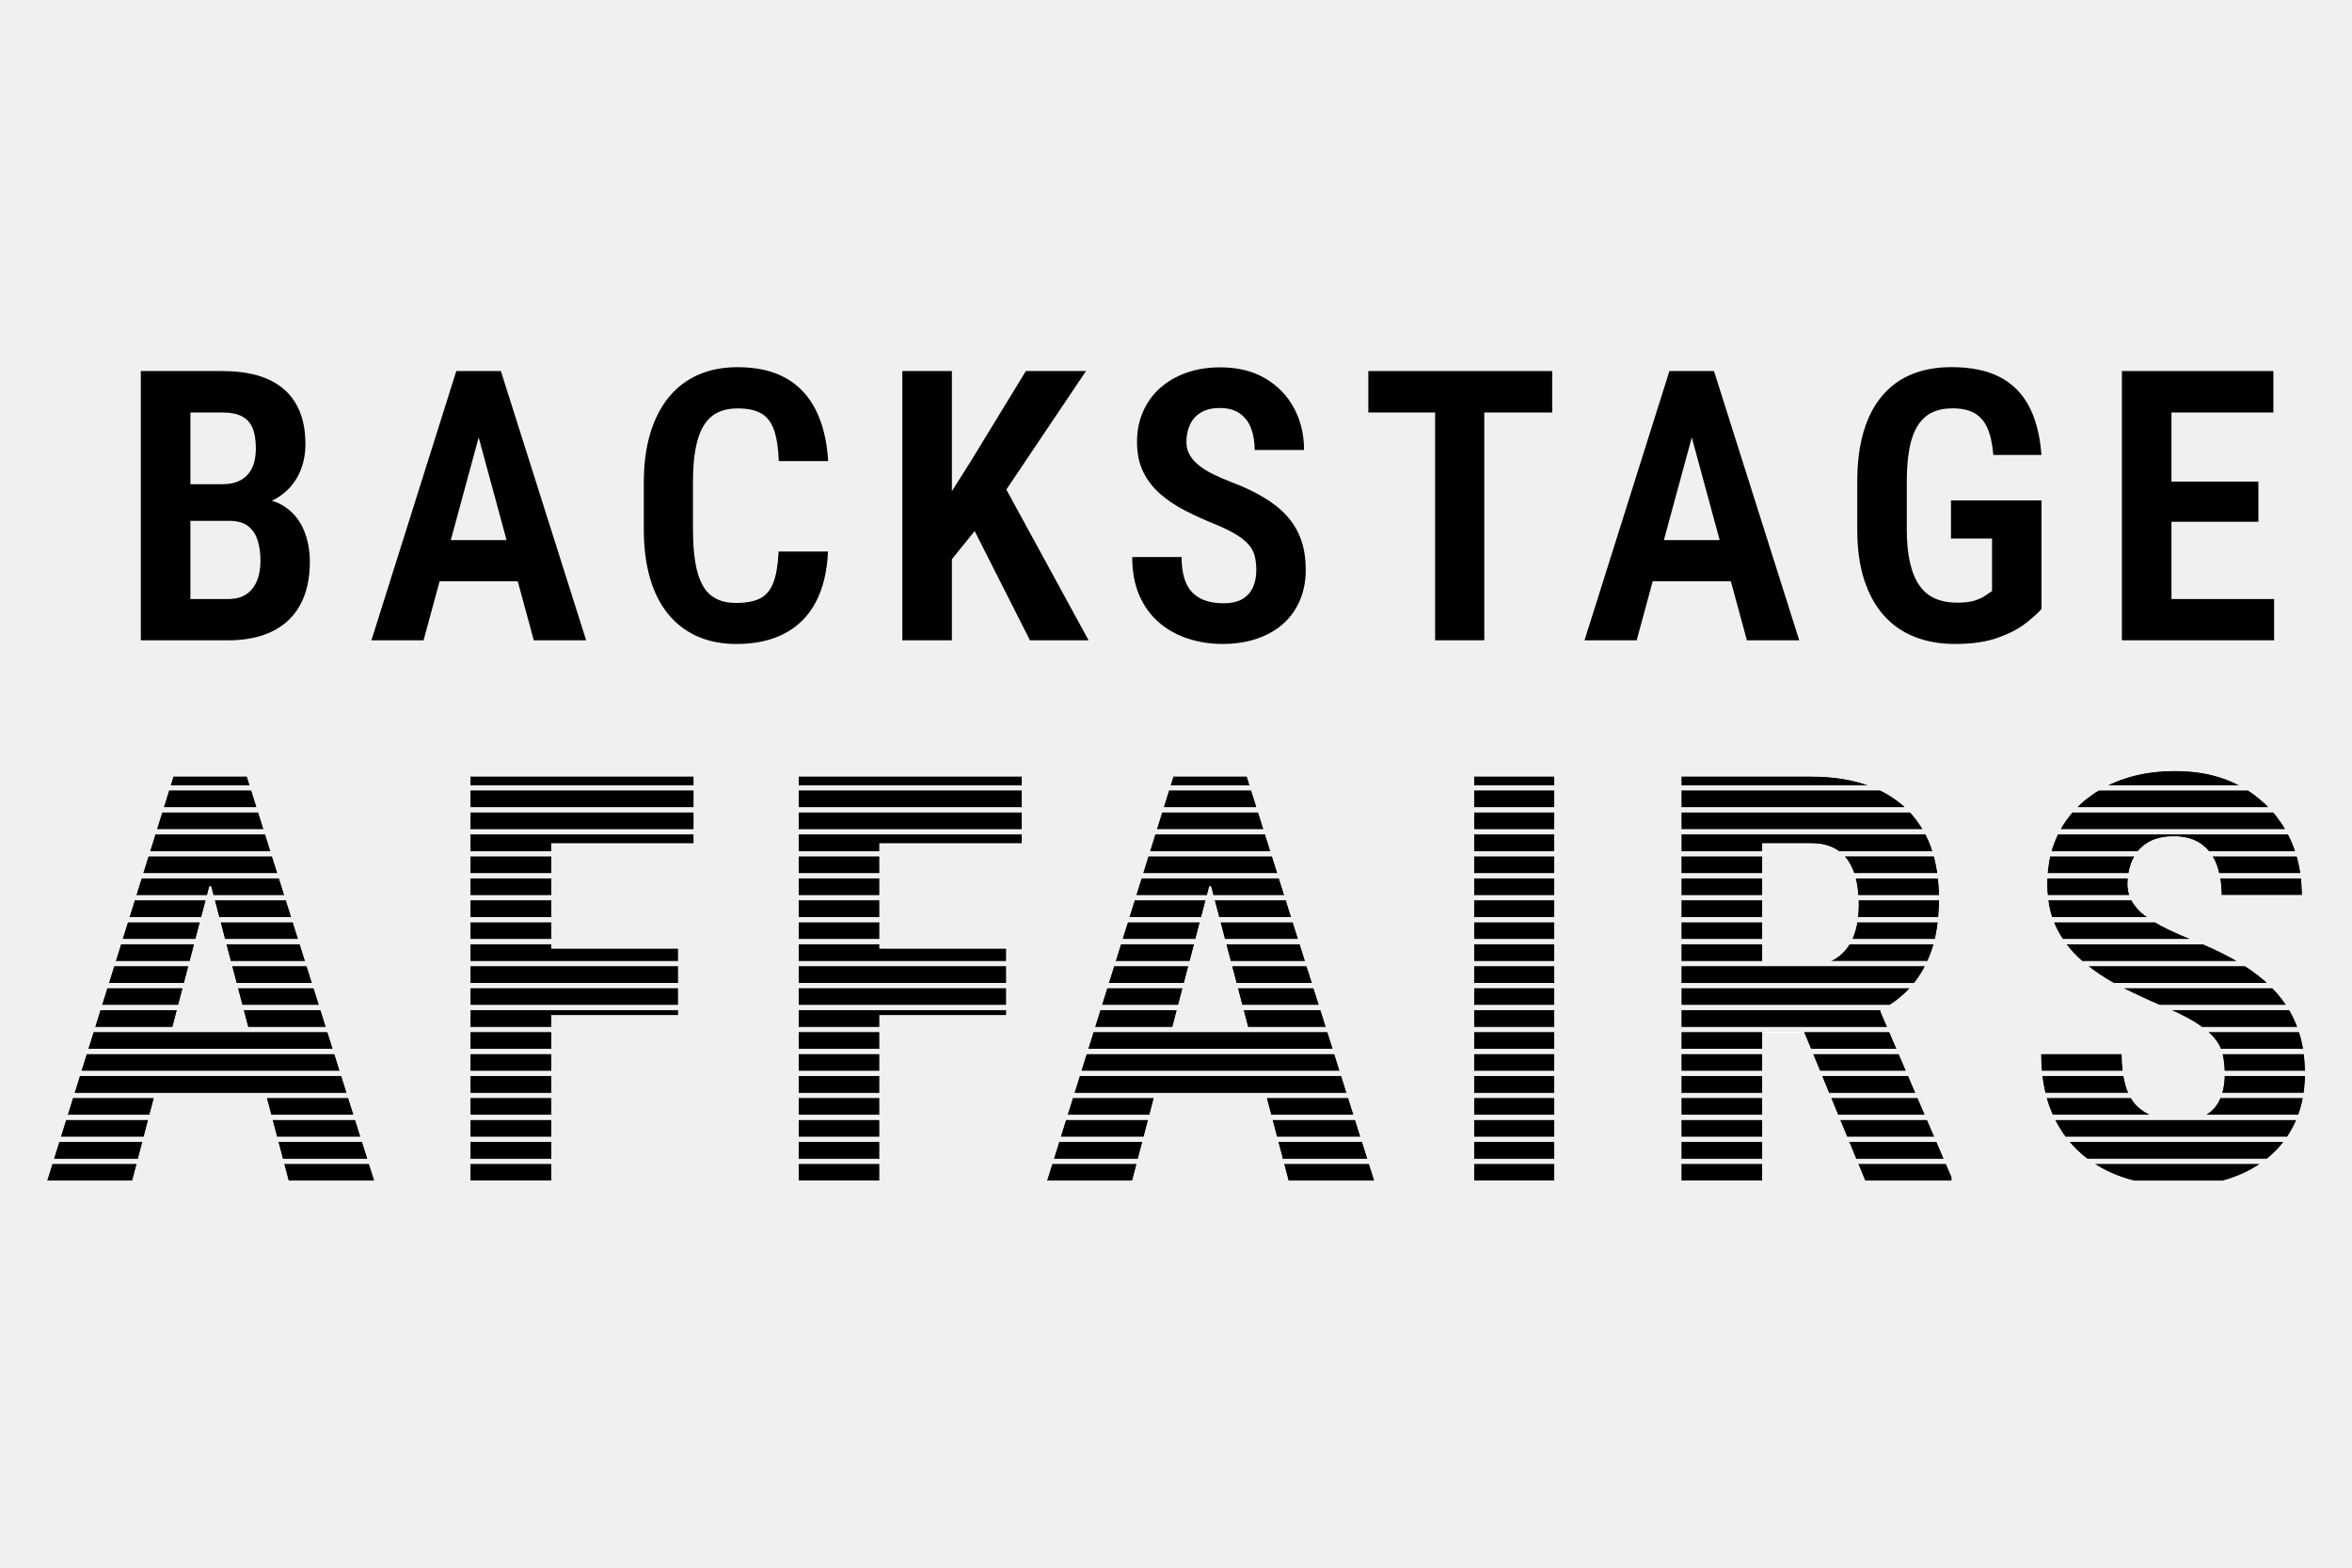
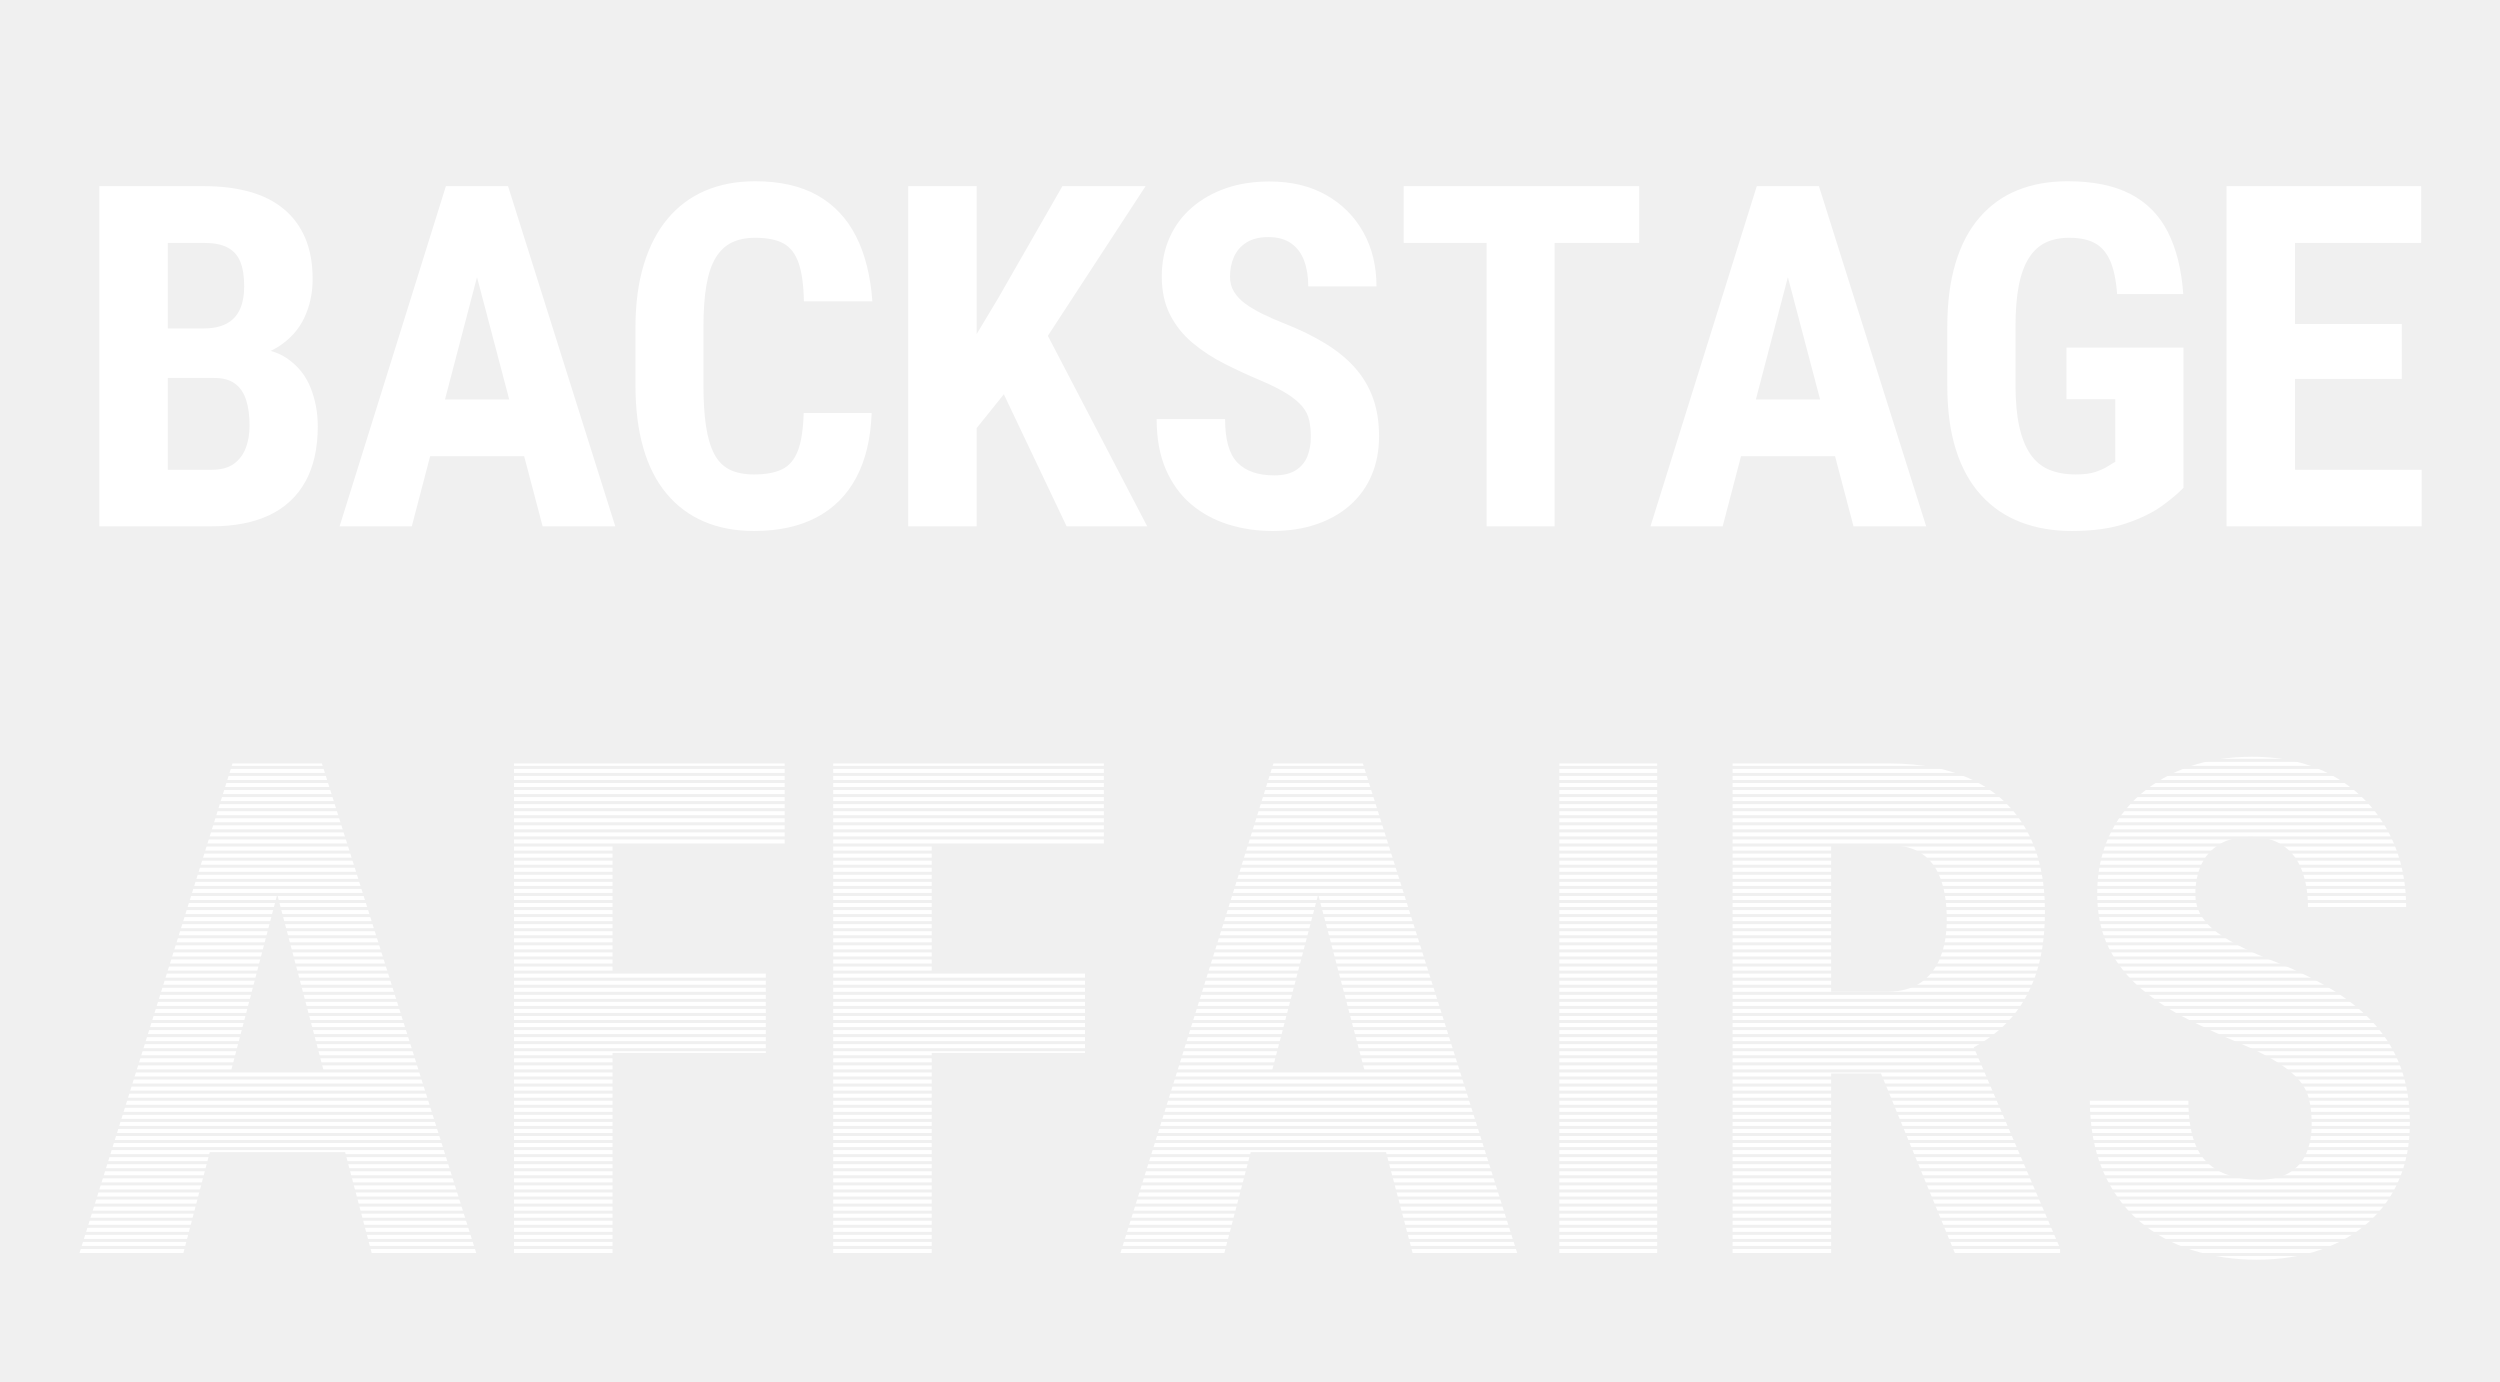
- <svg xmlns="http://www.w3.org/2000/svg" viewBox="0 0 1200 800">
+ <svg xmlns="http://www.w3.org/2000/svg" viewBox="0 0 836 462" preserveAspectRatio="xMidYMid meet">
  <defs>
-     <style>
-       .cls-1 {
-         stroke: #fff;
-         stroke-linecap: round;
-         stroke-width: .4px;
-       }
-     </style>
+     <pattern id="ba-stripes" patternUnits="userSpaceOnUse" width="21" height="21" x="0" y="0">
+       <rect width="21" height="12" fill="#FFFFFF" />
+     </pattern>
  </defs>
-   <g id="Layer_1" data-name="Layer 1" data-fg-csv467="5.446:10.22845:/src/app/components/logo/BackstageLogoControl.tsx:296:7:9442:4716:e:svg:etxtetxtx">
-     <g>
-       <g>
-         <path d="M117.14,265.78h-28.12l-.09-18.68h24.44c3.77,0,6.94-.71,9.48-2.12,2.55-1.41,4.47-3.48,5.76-6.18,1.29-2.7,1.93-6.01,1.93-9.91,0-4.4-.58-7.94-1.75-10.62-1.16-2.67-3-4.64-5.52-5.9-2.52-1.26-5.79-1.89-9.81-1.89h-16.32v116.26h-25.29v-137.39h41.61c6.67,0,12.61.74,17.83,2.22,5.22,1.48,9.66,3.76,13.31,6.84,3.65,3.08,6.43,6.97,8.35,11.65,1.92,4.69,2.88,10.24,2.88,16.66,0,5.66-1.16,10.85-3.49,15.57-2.33,4.72-5.87,8.59-10.62,11.61-4.75,3.02-10.77,4.75-18.07,5.19l-6.51,6.7ZM116.19,326.74h-34.82l10.76-21.04h24.06c3.9,0,7.06-.82,9.48-2.45,2.42-1.64,4.23-3.92,5.43-6.84,1.19-2.93,1.79-6.31,1.79-10.14,0-4.15-.52-7.77-1.56-10.85-1.04-3.08-2.71-5.46-5-7.12-2.3-1.67-5.36-2.5-9.2-2.5h-23.4l.19-18.68h29.16l5.94,7.27c6.92-.06,12.52,1.45,16.8,4.53,4.28,3.08,7.39,7.06,9.34,11.94,1.95,4.88,2.93,10.08,2.93,15.62,0,8.81-1.64,16.2-4.91,22.17-3.27,5.98-8.02,10.49-14.25,13.54-6.23,3.05-13.81,4.58-22.74,4.58Z" />
-         <path d="M247.53,211.05l-31.42,115.69h-26.61l43.31-137.39h16.61l-1.89,21.7ZM273.19,275.6v21.04h-63.03v-21.04h63.03ZM272.34,326.74l-31.42-115.69-2.17-21.7h16.8l43.5,137.39h-26.7Z" />
-         <path d="M397.26,281.45h25.19c-.44,10.13-2.5,18.7-6.18,25.71-3.68,7.02-8.93,12.35-15.76,16-6.83,3.65-15.11,5.47-24.86,5.47-7.42,0-14.06-1.31-19.91-3.92-5.85-2.61-10.81-6.4-14.86-11.37-4.06-4.97-7.14-11.09-9.25-18.35-2.11-7.27-3.16-15.59-3.16-24.96v-23.87c0-9.37,1.1-17.71,3.3-25.01,2.2-7.3,5.36-13.46,9.48-18.49,4.12-5.03,9.14-8.84,15.05-11.42,5.91-2.58,12.58-3.87,20-3.87,9.81,0,18.02,1.86,24.63,5.57,6.6,3.71,11.7,9.14,15.29,16.28,3.59,7.14,5.69,15.84,6.32,26.09h-25.19c-.25-6.67-1.07-11.97-2.45-15.9-1.38-3.93-3.55-6.75-6.51-8.45-2.96-1.7-6.98-2.55-12.08-2.55-3.96,0-7.39.72-10.29,2.17-2.89,1.45-5.25,3.7-7.08,6.75-1.83,3.05-3.18,6.94-4.06,11.65-.88,4.72-1.32,10.38-1.32,16.99v24.06c0,6.35.38,11.89,1.13,16.61.75,4.72,1.96,8.63,3.63,11.75,1.67,3.11,3.92,5.44,6.75,6.98,2.83,1.54,6.35,2.31,10.57,2.31,5.1,0,9.15-.77,12.17-2.31,3.02-1.54,5.27-4.21,6.75-8.02,1.48-3.8,2.37-9.11,2.69-15.9Z" />
-         <path d="M485.66,189.35v137.39h-25.29v-137.39h25.29ZM554.07,189.35l-45.2,67.28-27.36,33.88-4.72-25.86,18.21-28.78,28.4-46.52h30.67ZM525.48,326.74l-32.37-63.98,18.02-17.17,44.26,81.15h-29.91Z" />
-         <path d="M640.97,290.98c0-2.7-.27-5.11-.8-7.22-.53-2.11-1.56-4.04-3.07-5.8-1.51-1.76-3.68-3.51-6.51-5.24s-6.48-3.51-10.95-5.33c-5.28-2.14-10.29-4.42-15-6.84-4.72-2.42-8.93-5.24-12.64-8.45-3.71-3.21-6.62-6.98-8.73-11.32-2.11-4.34-3.16-9.4-3.16-15.19s1.02-10.84,3.07-15.52c2.04-4.69,4.95-8.71,8.73-12.08,3.78-3.36,8.26-5.96,13.45-7.79,5.19-1.82,10.93-2.74,17.22-2.74,8.87,0,16.48,1.86,22.84,5.57,6.35,3.71,11.26,8.74,14.72,15.1,3.46,6.35,5.19,13.53,5.19,21.51h-25.19c0-4.15-.61-7.85-1.84-11.09-1.23-3.24-3.16-5.77-5.8-7.6-2.64-1.82-6.04-2.74-10.19-2.74-3.9,0-7.11.77-9.63,2.31-2.52,1.54-4.37,3.62-5.57,6.23-1.2,2.61-1.79,5.58-1.79,8.92,0,2.39.55,4.55,1.65,6.46,1.1,1.92,2.63,3.67,4.58,5.24,1.95,1.57,4.33,3.07,7.12,4.48,2.8,1.42,5.93,2.78,9.39,4.1,6.35,2.39,11.92,5.02,16.7,7.88,4.78,2.86,8.76,6.07,11.94,9.62,3.18,3.56,5.55,7.57,7.13,12.03,1.57,4.47,2.36,9.56,2.36,15.29s-.97,10.82-2.93,15.48c-1.95,4.66-4.78,8.65-8.49,11.98-3.71,3.34-8.2,5.9-13.45,7.69-5.25,1.79-11.09,2.69-17.51,2.69s-12.03-.9-17.6-2.69c-5.57-1.79-10.49-4.51-14.77-8.16-4.28-3.65-7.64-8.26-10.1-13.82-2.45-5.57-3.68-12.13-3.68-19.68h25.19c0,4.22.47,7.85,1.41,10.9.94,3.05,2.36,5.51,4.25,7.36,1.89,1.86,4.15,3.21,6.8,4.06,2.64.85,5.63,1.27,8.96,1.27,3.96,0,7.17-.72,9.62-2.17,2.45-1.45,4.25-3.44,5.38-5.99,1.13-2.55,1.7-5.46,1.7-8.73Z" />
-         <path d="M791.93,189.35v21.14h-93.8v-21.14h93.8ZM757.3,189.35v137.39h-25.1v-137.39h25.1Z" />
-         <path d="M866.46,211.05l-31.42,115.69h-26.61l43.31-137.39h16.61l-1.89,21.7ZM892.12,275.6v21.04h-63.04v-21.04h63.04ZM891.27,326.74l-31.42-115.69-2.17-21.7h16.8l43.5,137.39h-26.71Z" />
-         <path d="M1041.57,255.4v55.39c-1.83,2.08-4.53,4.52-8.12,7.31-3.58,2.8-8.32,5.25-14.2,7.36-5.88,2.11-13.16,3.16-21.85,3.16-7.49,0-14.3-1.2-20.43-3.58-6.13-2.39-11.39-6.02-15.76-10.9-4.37-4.87-7.74-10.96-10.1-18.26-2.36-7.3-3.54-15.92-3.54-25.86v-23.97c0-9.88,1.09-18.48,3.26-25.81,2.17-7.33,5.35-13.45,9.53-18.35,4.18-4.91,9.23-8.55,15.14-10.95,5.91-2.39,12.64-3.59,20.19-3.59,10,0,18.26,1.71,24.77,5.14,6.51,3.43,11.48,8.48,14.91,15.14,3.43,6.67,5.49,14.85,6.18,24.53h-24.53c-.5-5.79-1.54-10.41-3.11-13.87-1.57-3.46-3.79-5.98-6.65-7.55-2.86-1.57-6.56-2.36-11.09-2.36-4.03,0-7.5.71-10.43,2.12-2.93,1.41-5.35,3.63-7.27,6.65-1.92,3.02-3.34,6.89-4.25,11.61-.91,4.72-1.37,10.41-1.37,17.08v24.16c0,6.67.55,12.39,1.65,17.17,1.1,4.78,2.72,8.68,4.86,11.7,2.14,3.02,4.81,5.22,8.02,6.6,3.21,1.38,6.95,2.08,11.23,2.08,3.77,0,6.79-.38,9.06-1.13,2.26-.76,4.07-1.62,5.43-2.59,1.35-.97,2.44-1.71,3.25-2.22v-26.8h-20.95v-19.44h46.14Z" />
-         <path d="M1107.89,189.35v137.39h-25.29v-137.39h25.29ZM1159.89,189.35v21.14h-59.26v-21.14h59.26ZM1152.24,245.78v20.48h-51.62v-20.48h51.62ZM1160.26,305.7v21.04h-59.64v-21.04h59.64Z" />
-       </g>
-       <g>
-         <g>
-           <polygon class="cls-1" points="126.2 396.45 127.62 400.94 86.82 400.94 88.24 396.45 88.35 396.07 126.09 396.07 126.2 396.45" />
-           <rect class="cls-1" x="239.85" y="396.07" width="114.25" height="4.87" />
-           <rect class="cls-1" x="407.28" y="396.07" width="114.22" height="4.87" />
-           <polygon class="cls-1" points="637.79 400.94 596.99 400.94 598.41 396.45 598.52 396.07 636.26 396.07 636.37 396.45 637.79 400.94" />
-           <rect class="cls-1" x="751.9" y="396.07" width="41.29" height="4.87" />
-           <path class="cls-1" d="M954.11,400.94h-96.41v-4.87h66.29c3.21,0,6.32.14,9.29.38,7.68.65,14.62,2.15,20.83,4.49Z" />
-           <path class="cls-1" d="M1143.16,400.94h-68.44c2.67-1.36,5.53-2.56,8.5-3.59.93-.33,1.88-.63,2.83-.9,7.16-2.15,15.03-3.21,23.64-3.21s15.85,1.06,22.74,3.21c3.79,1.17,7.35,2.67,10.73,4.49Z" />
-         </g>
-         <g>
-           <polygon class="cls-1" points="129.74 407.67 131.16 412.16 83.31 412.16 84.73 407.67 86.11 403.17 128.33 403.17 129.74 407.67" />
-           <rect class="cls-1" x="239.85" y="403.17" width="114.25" height="8.99" />
-           <rect class="cls-1" x="407.28" y="403.17" width="114.22" height="8.99" />
-           <polygon class="cls-1" points="641.33 412.16 593.48 412.16 594.89 407.67 596.28 403.17 638.49 403.17 639.91 407.67 641.33 412.16" />
-           <rect class="cls-1" x="751.9" y="403.17" width="41.29" height="8.99" />
-           <path class="cls-1" d="M972.43,412.16h-114.74v-8.99h101.61c2.7,1.31,5.23,2.81,7.6,4.49,1.96,1.36,3.81,2.86,5.53,4.49Z" />
-           <path class="cls-1" d="M1157.89,412.16h-98.59c1.01-1.06,2.12-2.1,3.27-3.1.54-.49,1.12-.95,1.69-1.39,2.04-1.63,4.19-3.16,6.48-4.49h76.2c2.18,1.36,4.19,2.86,6.13,4.49,1.72,1.39,3.35,2.89,4.82,4.49Z" />
-         </g>
-         <g>
-           <polygon class="cls-1" points="133.28 418.86 134.7 423.35 79.82 423.35 81.21 418.86 82.63 414.37 131.87 414.37 133.28 418.86" />
-           <rect class="cls-1" x="239.85" y="414.37" width="114.25" height="8.99" />
-           <rect class="cls-1" x="407.28" y="414.37" width="114.22" height="8.99" />
-           <polygon class="cls-1" points="644.87 423.35 589.99 423.35 591.38 418.86 592.8 414.37 642.04 414.37 643.45 418.86 644.87 423.35" />
-           <rect class="cls-1" x="751.9" y="414.37" width="41.29" height="8.99" />
-           <path class="cls-1" d="M981.23,423.35h-123.53v-8.99h116.89c1.33,1.42,2.59,2.91,3.68,4.49,1.09,1.44,2.07,2.94,2.97,4.49Z" />
-           <path class="cls-1" d="M1166.26,423.35h-115.25c.84-1.55,1.77-3.05,2.78-4.49,1.06-1.58,2.23-3.08,3.49-4.49h102.64c1.25,1.44,2.42,2.94,3.46,4.49,1.06,1.44,2.02,2.94,2.89,4.49Z" />
-         </g>
-         <g>
-           <polygon class="cls-1" points="136.82 430.08 138.24 434.57 76.31 434.57 77.73 430.08 79.12 425.59 135.41 425.59 136.82 430.08" />
-           <polygon class="cls-1" points="354.09 425.59 354.09 430.54 281.43 430.54 281.43 434.57 239.85 434.57 239.85 425.59 354.09 425.59" />
-           <polygon class="cls-1" points="521.5 425.59 521.5 430.54 448.84 430.54 448.84 434.57 407.28 434.57 407.28 425.59 521.5 425.59" />
-           <polygon class="cls-1" points="648.41 434.57 586.48 434.57 587.89 430.08 589.28 425.59 645.58 425.59 646.99 430.08 648.41 434.57" />
-           <rect class="cls-1" x="751.9" y="425.59" width="41.29" height="8.99" />
-           <path class="cls-1" d="M986.19,434.57h-48.01c-.11-.11-.25-.19-.35-.27-3.57-2.51-8.17-3.76-13.83-3.76h-24.7v4.03h-41.59v-8.99h124.78c.76,1.44,1.44,2.94,2.1,4.49.57,1.44,1.12,2.94,1.61,4.49Z" />
-           <path class="cls-1" d="M1171.27,434.57h-44.39c-1.12-1.42-2.48-2.67-3.98-3.73-.38-.27-.76-.52-1.17-.76-3.4-2.04-7.68-3.08-12.75-3.08s-9.5,1.03-12.94,3.08c-.05.03-.14.08-.19.11-1.96,1.2-3.65,2.67-5.04,4.38h-44.39c.41-1.53.9-3.02,1.47-4.49.35-.95.74-1.88,1.14-2.8.25-.57.52-1.14.82-1.69h117.65c.76,1.47,1.47,2.97,2.1,4.49.63,1.47,1.17,2.97,1.66,4.49Z" />
-         </g>
-         <g>
-           <polygon class="cls-1" points="140.34 441.3 141.75 445.79 72.8 445.79 74.21 441.3 75.6 436.81 138.92 436.81 140.34 441.3" />
-           <rect class="cls-1" x="239.85" y="436.81" width="41.59" height="8.99" />
-           <rect class="cls-1" x="407.28" y="436.81" width="41.56" height="8.99" />
-           <polygon class="cls-1" points="651.95 445.79 582.97 445.79 584.38 441.3 585.77 436.81 649.12 436.81 650.53 441.3 651.95 445.79" />
-           <rect class="cls-1" x="751.9" y="436.81" width="41.29" height="8.99" />
-           <rect class="cls-1" x="857.7" y="436.81" width="41.59" height="8.99" />
-           <path class="cls-1" d="M988.69,445.79h-42.87c-.05-.25-.14-.49-.22-.71-.49-1.36-1.03-2.61-1.69-3.79-.9-1.69-1.96-3.19-3.24-4.49h46.16c.41,1.44.76,2.94,1.06,4.49.3,1.44.57,2.94.79,4.49Z" />
-           <path class="cls-1" d="M1045.86,436.81h43.41c-.38.65-.74,1.33-1.06,2.04-.35.79-.68,1.61-.95,2.45-.52,1.44-.87,2.94-1.12,4.49h-41.64c.08-1.53.27-3.02.52-4.49.19-1.53.49-3.02.84-4.49Z" />
-           <path class="cls-1" d="M1173.88,445.79h-41.83c-.35-1.53-.76-3-1.28-4.38-.03-.03-.03-.08-.05-.11-.6-1.63-1.33-3.13-2.18-4.49h43.44c.44,1.47.79,2.97,1.12,4.49.33,1.47.57,2.97.79,4.49Z" />
-         </g>
-         <g>
-           <polygon class="cls-1" points="145.29 456.99 108.75 456.99 107.55 452.49 106.95 452.49 105.78 456.99 69.31 456.99 70.7 452.49 72.12 448 142.46 448 143.88 452.49 145.29 456.99" />
-           <rect class="cls-1" x="239.85" y="448" width="41.59" height="8.99" />
-           <rect class="cls-1" x="407.28" y="448" width="41.56" height="8.99" />
-           <polygon class="cls-1" points="655.46 456.99 618.91 456.99 617.72 452.49 617.12 452.49 615.95 456.99 579.48 456.99 580.87 452.49 582.28 448 652.63 448 654.05 452.49 655.46 456.99" />
-           <rect class="cls-1" x="751.9" y="448" width="41.29" height="8.99" />
-           <rect class="cls-1" x="857.7" y="448" width="41.59" height="8.99" />
-           <path class="cls-1" d="M989.51,456.99h-41.61c-.08-1.55-.25-3.05-.49-4.49-.22-1.58-.52-3.08-.93-4.49h42.48c.16,1.47.3,2.97.38,4.49.11,1.47.16,2.97.16,4.49Z" />
-           <path class="cls-1" d="M1085.73,452.49c.14,1.58.44,3.08.93,4.49h-42.08c-.16-1.47-.25-2.97-.27-4.49-.03-.49-.03-1.01-.03-1.5,0-1.01.03-2.02.08-3h41.48c-.08,1.01-.14,2.07-.14,3.13,0,.46.03.93.03,1.36Z" />
-           <path class="cls-1" d="M1174.67,456.93h-41.42c0-1.53-.05-3-.19-4.44-.11-1.55-.3-3.05-.55-4.49h41.64c.19,1.47.33,2.97.38,4.49.11,1.44.14,2.94.14,4.44Z" />
-         </g>
-         <g>
-           <polygon class="cls-1" points="68.6 459.22 105.18 459.22 104.01 463.71 102.84 468.21 65.8 468.21 67.21 463.71 68.6 459.22" />
-           <polygon class="cls-1" points="148.83 468.21 111.69 468.21 110.52 463.71 109.32 459.22 146 459.22 147.42 463.71 148.83 468.21" />
-           <rect class="cls-1" x="239.85" y="459.22" width="41.59" height="8.99" />
-           <rect class="cls-1" x="407.28" y="459.22" width="41.56" height="8.99" />
-           <polygon class="cls-1" points="578.77 459.22 615.35 459.22 614.18 463.71 613 468.21 575.97 468.21 577.38 463.71 578.77 459.22" />
-           <polygon class="cls-1" points="659 468.21 621.86 468.21 620.68 463.71 619.49 459.22 656.17 459.22 657.59 463.71 659 468.21" />
-           <rect class="cls-1" x="751.9" y="459.22" width="41.29" height="8.99" />
-           <rect class="cls-1" x="857.7" y="459.22" width="41.59" height="8.99" />
-           <path class="cls-1" d="M989.51,459.22c.03,1.53-.03,3.02-.11,4.49-.05,1.53-.16,3.02-.3,4.49h-41.37c.16-1.44.27-2.94.3-4.49.05-.6.05-1.2.05-1.8,0-.93-.03-1.82-.05-2.7h41.48Z" />
-           <path class="cls-1" d="M1096.07,468.21h-49.24c-.49-1.44-.9-2.94-1.25-4.49-.3-1.47-.57-2.94-.76-4.49h42.81c.16.35.35.71.57,1.06.74,1.2,1.58,2.34,2.59,3.43,1.23,1.36,2.67,2.61,4.28,3.81.33.25.65.46,1.01.68Z" />
-         </g>
-         <g>
-           <polygon class="cls-1" points="65.12 470.44 102.24 470.44 101.07 474.91 99.89 479.4 62.31 479.4 63.7 474.91 65.12 470.44" />
-           <polygon class="cls-1" points="152.35 479.4 114.63 479.4 113.46 474.91 112.29 470.44 149.54 470.44 150.93 474.91 152.35 479.4" />
-           <rect class="cls-1" x="239.85" y="470.44" width="41.59" height="8.96" />
-           <rect class="cls-1" x="407.28" y="470.44" width="41.56" height="8.96" />
-           <polygon class="cls-1" points="575.29 470.44 612.4 470.44 611.23 474.91 610.06 479.4 572.48 479.4 573.87 474.91 575.29 470.44" />
-           <polygon class="cls-1" points="662.54 479.4 624.8 479.4 623.63 474.91 622.45 470.44 659.71 470.44 661.13 474.91 662.54 479.4" />
-           <rect class="cls-1" x="751.9" y="470.44" width="41.29" height="8.96" />
-           <rect class="cls-1" x="857.7" y="470.44" width="41.59" height="8.96" />
-           <path class="cls-1" d="M988.88,470.44c-.16,1.53-.38,3.02-.65,4.47-.24,1.55-.54,3.05-.9,4.49h-42.59c.22-.46.41-.93.6-1.39.41-1.01.76-2.04,1.06-3.1.44-1.42.76-2.91,1.03-4.47h41.45Z" />
-           <path class="cls-1" d="M1118.49,479.4h-66.12c-.98-1.44-1.85-2.94-2.67-4.49-.14-.22-.27-.46-.38-.71-.63-1.2-1.17-2.45-1.66-3.76h51.88c1.82,1.12,3.84,2.18,5.96,3.24.84.41,1.72.84,2.59,1.23,3.24,1.53,6.7,3.02,10.4,4.49Z" />
-         </g>
-         <g>
-           <polygon class="cls-1" points="61.6 481.63 99.32 481.63 98.15 486.13 96.95 490.62 58.8 490.62 60.22 486.13 61.6 481.63" />
-           <polygon class="cls-1" points="155.89 490.62 117.6 490.62 116.4 486.13 115.23 481.63 153.06 481.63 154.47 486.13 155.89 490.62" />
-           <polygon class="cls-1" points="346.14 483.89 346.14 490.62 239.85 490.62 239.85 481.63 281.43 481.63 281.43 483.89 346.14 483.89" />
-           <polygon class="cls-1" points="513.55 483.89 513.55 490.62 407.28 490.62 407.28 481.63 448.84 481.63 448.84 483.89 513.55 483.89" />
-           <polygon class="cls-1" points="571.77 481.63 609.49 481.63 608.32 486.13 607.12 490.62 568.97 490.62 570.38 486.13 571.77 481.63" />
-           <polygon class="cls-1" points="666.08 490.62 627.76 490.62 626.57 486.13 625.4 481.63 663.25 481.63 664.67 486.13 666.08 490.62" />
-           <rect class="cls-1" x="751.9" y="481.63" width="41.29" height="8.99" />
-           <rect class="cls-1" x="857.7" y="481.63" width="41.59" height="8.99" />
-           <path class="cls-1" d="M986.76,481.63c-.41,1.55-.87,3.05-1.42,4.49-.11.33-.22.65-.35.98-.46,1.2-.95,2.37-1.5,3.51h-50.33c1.36-.52,2.61-1.17,3.79-1.96,1.12-.76,2.15-1.61,3.1-2.53,1.33-1.31,2.51-2.81,3.49-4.49h43.22Z" />
-           <path class="cls-1" d="M1141.91,490.62h-79.63c-1.66-1.42-3.21-2.91-4.66-4.49-1.33-1.44-2.56-2.94-3.73-4.49h70.04c3.38,1.44,6.62,2.94,9.7,4.49,2.89,1.44,5.66,2.94,8.28,4.49Z" />
-         </g>
-         <g>
-           <polygon class="cls-1" points="58.09 492.85 96.38 492.85 95.21 497.35 94.01 501.84 55.29 501.84 56.7 497.35 58.09 492.85" />
-           <polygon class="cls-1" points="159.43 501.84 120.54 501.84 119.37 497.35 118.17 492.85 156.6 492.85 158.01 497.35 159.43 501.84" />
-           <rect class="cls-1" x="239.85" y="492.85" width="106.29" height="8.99" />
-           <rect class="cls-1" x="407.28" y="492.85" width="106.27" height="8.99" />
-           <polygon class="cls-1" points="568.26 492.85 606.55 492.85 605.38 497.35 604.18 501.84 565.45 501.84 566.87 497.35 568.26 492.85" />
-           <polygon class="cls-1" points="669.62 501.84 630.71 501.84 629.53 497.35 628.34 492.85 666.76 492.85 668.21 497.35 669.62 501.84" />
-           <rect class="cls-1" x="751.9" y="492.85" width="41.29" height="8.99" />
-           <path class="cls-1" d="M982.43,492.85c-.79,1.58-1.63,3.05-2.56,4.49-.98,1.58-2.04,3.08-3.21,4.49h-118.96v-8.99h124.73Z" />
-           <path class="cls-1" d="M1157.16,501.84h-78.7c-2.56-1.42-4.98-2.91-7.35-4.49-2.12-1.44-4.17-2.94-6.13-4.49h80.53c2.26,1.42,4.38,2.94,6.37,4.49,1.88,1.44,3.62,2.94,5.28,4.49Z" />
-         </g>
-         <g>
-           <polygon class="cls-1" points="93.44 504.05 92.27 508.54 91.1 513.03 51.8 513.03 53.19 508.54 54.61 504.05 93.44 504.05" />
-           <polygon class="cls-1" points="162.97 513.03 123.48 513.03 121.14 504.05 160.14 504.05 161.55 508.54 162.97 513.03" />
-           <rect class="cls-1" x="239.85" y="504.05" width="106.29" height="8.99" />
-           <rect class="cls-1" x="407.28" y="504.05" width="106.27" height="8.99" />
-           <polygon class="cls-1" points="564.77 504.05 603.61 504.05 601.27 513.03 561.97 513.03 563.36 508.54 564.77 504.05" />
-           <polygon class="cls-1" points="673.14 513.03 633.65 513.03 631.31 504.05 670.3 504.05 673.14 513.03" />
-           <rect class="cls-1" x="751.9" y="504.05" width="41.29" height="8.99" />
-           <path class="cls-1" d="M974.78,504.05c-.84.95-1.74,1.88-2.7,2.78-.63.6-1.25,1.17-1.93,1.72-1.85,1.63-3.87,3.13-5.96,4.49h-106.48v-8.99h117.08Z" />
-           <path class="cls-1" d="M1166.69,513.03h-64.82c-3.4-1.44-6.73-2.94-10.02-4.49-3.13-1.44-6.24-2.97-9.29-4.49h76.88c.76.76,1.47,1.55,2.18,2.34.63.71,1.23,1.42,1.8,2.15,1.2,1.44,2.26,2.94,3.27,4.49Z" />
-         </g>
-         <g>
-           <polygon class="cls-1" points="51.09 515.27 90.5 515.27 89.33 519.76 88.16 524.25 48.29 524.25 49.7 519.76 51.09 515.27" />
-           <polygon class="cls-1" points="166.48 524.25 126.45 524.25 125.25 519.76 124.08 515.27 163.65 515.27 165.07 519.76 166.48 524.25" />
-           <polygon class="cls-1" points="346.14 515.27 346.14 518.24 281.43 518.24 281.43 524.25 239.85 524.25 239.85 515.27 346.14 515.27" />
-           <polygon class="cls-1" points="513.55 515.27 513.55 518.24 448.84 518.24 448.84 524.25 407.28 524.25 407.28 515.27 513.55 515.27" />
-           <polygon class="cls-1" points="600.67 515.27 599.5 519.76 598.33 524.25 558.46 524.25 559.87 519.76 561.26 515.27 600.67 515.27" />
-           <polygon class="cls-1" points="676.68 524.25 636.62 524.25 635.42 519.76 634.25 515.27 673.84 515.27 675.26 519.76 676.68 524.25" />
-           <rect class="cls-1" x="751.9" y="515.27" width="41.29" height="8.99" />
-           <path class="cls-1" d="M963.09,524.25h-105.39v-8.99h102.83c-.35.22-.68.41-1.03.6l1.66,3.89,1.93,4.49Z" />
-           <path class="cls-1" d="M1172.36,524.25h-48.99c-.93-.71-1.91-1.36-2.97-2.04-1.28-.82-2.67-1.63-4.17-2.45-2.67-1.47-5.75-2.97-9.2-4.49h61.06c.87,1.44,1.66,2.97,2.4,4.49.68,1.47,1.31,2.97,1.88,4.49Z" />
-         </g>
-         <g>
-           <polygon class="cls-1" points="168.61 530.98 170.02 535.47 44.77 535.47 46.19 530.98 47.58 526.49 167.19 526.49 168.61 530.98" />
-           <rect class="cls-1" x="239.85" y="526.49" width="41.59" height="8.99" />
-           <rect class="cls-1" x="407.28" y="526.49" width="41.56" height="8.99" />
-           <polygon class="cls-1" points="680.22 535.47 554.94 535.47 556.36 530.98 557.75 526.49 677.38 526.49 678.8 530.98 680.22 535.47" />
-           <rect class="cls-1" x="751.9" y="526.49" width="41.29" height="8.99" />
-           <polygon class="cls-1" points="967.91 535.47 923.85 535.47 922 530.98 920.31 526.9 899.28 526.9 899.28 535.47 857.7 535.47 857.7 526.49 964.05 526.49 965.98 530.98 967.91 535.47" />
-           <path class="cls-1" d="M1175.3,535.47h-42.35c-.6-1.58-1.42-3.08-2.48-4.49-.24-.35-.54-.74-.84-1.09-.95-1.14-2.07-2.26-3.4-3.4h46.9c.49,1.44.9,2.94,1.28,4.49.35,1.44.65,2.97.9,4.49Z" />
-         </g>
-         <g>
-           <polygon class="cls-1" points="172.15 542.17 173.56 546.67 41.29 546.67 42.68 542.17 44.09 537.68 170.73 537.68 172.15 542.17" />
-           <rect class="cls-1" x="239.85" y="537.68" width="41.59" height="8.99" />
-           <rect class="cls-1" x="407.28" y="537.68" width="41.56" height="8.99" />
-           <polygon class="cls-1" points="683.73 546.67 551.46 546.67 552.85 542.17 554.26 537.68 680.9 537.68 682.31 542.17 683.73 546.67" />
-           <rect class="cls-1" x="751.9" y="537.68" width="41.29" height="8.99" />
-           <rect class="cls-1" x="857.7" y="537.68" width="41.59" height="8.99" />
-           <polygon class="cls-1" points="972.71 546.67 928.45 546.67 926.6 542.17 924.75 537.68 968.87 537.68 970.8 542.17 972.71 546.67" />
-           <path class="cls-1" d="M1082.84,542.17c.11,1.55.24,3.05.41,4.49h-41.69c-.14-1.47-.24-2.97-.3-4.49-.08-1.47-.11-2.97-.11-4.49h41.59c0,1.55.05,3.05.11,4.49Z" />
-           <path class="cls-1" d="M1176.22,546.67h-41.45c-.03-1.58-.14-3.05-.33-4.49-.14-1.36-.35-2.67-.63-3.92-.05-.19-.08-.38-.16-.57h41.94c.22,1.47.35,2.97.46,4.49.08,1.47.16,2.97.16,4.49Z" />
-         </g>
-         <g>
-           <polygon class="cls-1" points="175.69 553.39 177.1 557.89 37.78 557.89 39.19 553.39 40.58 548.9 174.27 548.9 175.69 553.39" />
-           <rect class="cls-1" x="239.85" y="548.9" width="41.59" height="8.99" />
-           <rect class="cls-1" x="407.28" y="548.9" width="41.56" height="8.99" />
-           <polygon class="cls-1" points="687.27 557.89 547.94 557.89 549.36 553.39 550.75 548.9 684.44 548.9 685.85 553.39 687.27 557.89" />
-           <rect class="cls-1" x="751.9" y="548.9" width="41.29" height="8.99" />
-           <rect class="cls-1" x="857.7" y="548.9" width="41.59" height="8.99" />
-           <polygon class="cls-1" points="977.53 557.89 933.05 557.89 931.2 553.39 929.35 548.9 973.69 548.9 975.59 553.39 977.53 557.89" />
-           <path class="cls-1" d="M1084.58,553.5c.44,1.58.95,3.05,1.58,4.38h-42.78c-.35-1.47-.68-2.97-.93-4.49-.27-1.47-.49-2.97-.65-4.49h41.78c.27,1.61.6,3.1.98,4.49,0,.03.03.08.03.11Z" />
-           <path class="cls-1" d="M1176.22,548.9c0,1.53-.05,3.02-.19,4.49-.11,1.53-.27,3.02-.49,4.49h-42.05c.44-1.42.76-2.91.98-4.49.19-1.44.3-2.94.33-4.49h41.42Z" />
-         </g>
-         <g>
-           <polygon class="cls-1" points="37.07 560.12 78.76 560.12 77.59 564.61 76.39 569.11 34.26 569.11 35.68 564.61 37.07 560.12" />
-           <polygon class="cls-1" points="180.62 569.11 138.24 569.11 137.07 564.61 135.87 560.12 177.78 560.12 179.2 564.61 180.62 569.11" />
-           <rect class="cls-1" x="239.85" y="560.12" width="41.59" height="8.99" />
-           <rect class="cls-1" x="407.28" y="560.12" width="41.56" height="8.99" />
-           <polygon class="cls-1" points="547.23 560.12 588.93 560.12 587.76 564.61 586.56 569.11 544.43 569.11 545.85 564.61 547.23 560.12" />
-           <polygon class="cls-1" points="690.81 569.11 648.41 569.11 647.24 564.61 646.04 560.12 687.98 560.12 689.39 564.61 690.81 569.11" />
-           <rect class="cls-1" x="751.9" y="560.12" width="41.29" height="8.99" />
-           <rect class="cls-1" x="857.7" y="560.12" width="41.59" height="8.99" />
-           <polygon class="cls-1" points="982.35 569.11 937.68 569.11 935.83 564.61 933.98 560.12 978.48 560.12 980.41 564.61 982.35 569.11" />
-           <path class="cls-1" d="M1090.87,564.61c1.99,1.88,4.33,3.38,7,4.49h-50.65c-.19-.38-.35-.74-.52-1.12-.46-1.09-.93-2.23-1.34-3.38-.52-1.44-1.01-2.94-1.39-4.49h43.36c.82,1.47,1.8,2.78,2.91,3.89.22.22.41.41.63.6Z" />
-           <path class="cls-1" d="M1175.16,560.12c-.27,1.55-.6,3.05-1.01,4.49-.41,1.53-.87,3.02-1.42,4.49h-47.93c.3-.14.57-.33.84-.49,1.77-1.12,3.27-2.45,4.49-4,1.04-1.31,1.88-2.75,2.53-4.36.03-.05.03-.08.05-.14h42.43Z" />
-         </g>
-         <g>
-           <polygon class="cls-1" points="33.58 571.31 75.82 571.31 74.65 575.81 73.48 580.3 30.78 580.3 32.17 575.81 33.58 571.31" />
-           <polygon class="cls-1" points="184.16 580.3 141.18 580.3 140.01 575.81 138.84 571.31 181.32 571.31 182.74 575.81 184.16 580.3" />
-           <rect class="cls-1" x="239.85" y="571.31" width="41.59" height="8.99" />
-           <rect class="cls-1" x="407.28" y="571.31" width="41.56" height="8.99" />
-           <polygon class="cls-1" points="543.75 571.31 585.99 571.31 584.82 575.81 583.65 580.3 540.94 580.3 542.33 575.81 543.75 571.31" />
-           <polygon class="cls-1" points="694.35 580.3 651.35 580.3 650.18 575.81 649.01 571.31 691.52 571.31 692.93 575.81 694.35 580.3" />
-           <rect class="cls-1" x="751.9" y="571.31" width="41.29" height="8.99" />
-           <rect class="cls-1" x="857.7" y="571.31" width="41.59" height="8.99" />
-           <polygon class="cls-1" points="987.17 580.3 942.29 580.3 940.43 575.81 938.58 571.31 983.3 571.31 985.23 575.81 987.17 580.3" />
-           <path class="cls-1" d="M1171.87,571.31c-.03.08-.05.14-.08.22-.63,1.47-1.31,2.89-2.07,4.28-.82,1.55-1.72,3.05-2.7,4.49h-113.29c-1.06-1.44-2.07-2.94-3-4.49-.9-1.44-1.72-2.94-2.48-4.49h123.61Z" />
-         </g>
-         <g>
-           <polygon class="cls-1" points="30.07 582.53 72.91 582.53 71.71 587.03 70.54 591.52 27.26 591.52 28.68 587.03 30.07 582.53" />
-           <polygon class="cls-1" points="187.7 591.52 144.15 591.52 142.98 587.03 141.78 582.53 184.86 582.53 187.7 591.52" />
-           <rect class="cls-1" x="239.85" y="582.53" width="41.59" height="8.99" />
-           <rect class="cls-1" x="407.28" y="582.53" width="41.56" height="8.99" />
-           <polygon class="cls-1" points="540.24 582.53 583.07 582.53 581.88 587.03 580.71 591.52 537.43 591.52 538.85 587.03 540.24 582.53" />
-           <polygon class="cls-1" points="697.89 591.52 654.32 591.52 653.15 587.03 651.95 582.53 695.06 582.53 696.48 587.03 697.89 591.52" />
-           <rect class="cls-1" x="751.9" y="582.53" width="41.29" height="8.99" />
-           <rect class="cls-1" x="857.7" y="582.53" width="41.59" height="8.99" />
-           <polygon class="cls-1" points="991.96 591.52 946.89 591.52 945.04 587.03 943.21 582.53 988.12 582.53 990.05 587.03 991.96 591.52" />
-           <path class="cls-1" d="M1165.38,582.53c-1.14,1.58-2.45,3.08-3.81,4.49-.9.93-1.83,1.8-2.78,2.67-.71.63-1.42,1.23-2.15,1.82h-91.7c-1.04-.76-2.02-1.55-3-2.4-.79-.68-1.55-1.36-2.31-2.1-1.47-1.42-2.86-2.91-4.14-4.49h109.89Z" />
-         </g>
-         <g>
-           <polygon class="cls-1" points="26.58 593.75 69.97 593.75 68.79 598.25 67.62 602.69 23.78 602.69 25.17 598.25 26.58 593.75" />
-           <polygon class="cls-1" points="191.21 602.69 147.09 602.69 145.92 598.25 144.75 593.75 188.4 593.75 189.82 598.25 191.21 602.69" />
-           <rect class="cls-1" x="239.85" y="593.75" width="41.59" height="8.93" />
-           <rect class="cls-1" x="407.28" y="593.75" width="41.56" height="8.93" />
-           <polygon class="cls-1" points="536.75 593.75 580.13 593.75 578.96 598.25 577.79 602.69 533.95 602.69 535.33 598.25 536.75 593.75" />
-           <polygon class="cls-1" points="701.4 602.69 657.26 602.69 656.09 598.25 654.92 593.75 698.6 593.75 700.02 598.25 701.4 602.69" />
-           <rect class="cls-1" x="751.9" y="593.75" width="41.29" height="8.93" />
-           <rect class="cls-1" x="857.7" y="593.75" width="41.59" height="8.93" />
-           <polygon class="cls-1" points="995.91 600.7 995.91 602.69 951.49 602.69 949.67 598.25 947.81 593.75 992.94 593.75 994.85 598.25 995.91 600.7" />
-           <path class="cls-1" d="M1153.59,593.75c-2.4,1.69-4.96,3.19-7.68,4.49-2.4,1.2-4.96,2.23-7.63,3.16-1.47.49-2.94.95-4.47,1.33h-44.85c-1.53-.38-3.02-.82-4.52-1.28-2.86-.9-5.64-1.99-8.25-3.21-2.81-1.31-5.5-2.78-8.03-4.49h85.43Z" />
-         </g>
-       </g>
-     </g>
+   <g transform="translate(24,176)" fill="#FFFFFF">
+     <path d="M610 635H311L310 847H564Q624 847 662.5 867.5Q701 888 719.5 928.5Q738 969 738 1027Q738 1094 720.5 1134.5Q703 1175 665.5 1194.0Q628 1213 567 1213H411V0H118V1456H567Q675 1456 761.0 1432.0Q847 1408 907.0 1358.5Q967 1309 999.0 1234.5Q1031 1160 1031 1058Q1031 968 995.0 892.0Q959 816 882.0 767.5Q805 719 683 714ZM599 0H228L345 242H599Q658 242 693.0 267.0Q728 292 744.5 334.5Q761 377 761 432Q761 494 746.5 540.0Q732 586 699.0 610.5Q666 635 610 635H358L360 847H666L735 763Q852 767 922.0 718.5Q992 670 1022.5 592.5Q1053 515 1053 428Q1053 288 1000.5 192.5Q948 97 847.0 48.5Q746 0 599 0Z" transform="translate(0,0) scale(0.078125,-0.078125)" />
+     <path d="M645 1196 332 0H23L478 1456H671ZM892 0 577 1196 548 1456H744L1203 0ZM903 543V300H246V543Z" transform="translate(87.76562,0) scale(0.078125,-0.078125)" />
+     <path d="M812 485H1103Q1097 321 1037.0 208.5Q977 96 866.5 38.0Q756 -20 600 -20Q479 -20 385.0 20.5Q291 61 225.0 140.0Q159 219 125.5 335.5Q92 452 92 604V851Q92 1003 127.5 1120.0Q163 1237 229.5 1316.5Q296 1396 390.5 1436.5Q485 1477 604 1477Q763 1477 870.0 1417.0Q977 1357 1035.5 1242.5Q1094 1128 1106 963H813Q811 1067 790.5 1126.5Q770 1186 726.0 1210.5Q682 1235 604 1235Q546 1235 504.0 1214.5Q462 1194 435.0 1149.0Q408 1104 395.5 1031.0Q383 958 383 853V604Q383 501 394.0 428.5Q405 356 429.0 310.0Q453 264 494.5 243.0Q536 222 600 222Q674 222 719.5 244.0Q765 266 787.0 323.0Q809 380 812 485Z" transform="translate(181.3125,0) scale(0.078125,-0.078125)" />
+     <path d="M411 1456V0H118V1456ZM1134 1456 662 733 373 373 317 666 504 978 778 1456ZM796 0 478 669 693 859 1141 0Z" transform="translate(270.4844,0) scale(0.078125,-0.078125)" />
+     <path d="M734 383Q734 422 727.0 454.0Q720 486 697.5 513.0Q675 540 632.5 567.0Q590 594 522 623Q441 657 365.0 695.5Q289 734 228.0 785.0Q167 836 131.5 905.5Q96 975 96 1069Q96 1161 129.5 1236.0Q163 1311 225.0 1364.5Q287 1418 370.5 1447.0Q454 1476 557 1476Q697 1476 799.5 1418.0Q902 1360 958.5 1259.0Q1015 1158 1015 1027H723Q723 1089 705.5 1136.5Q688 1184 650.0 1211.0Q612 1238 552 1238Q496 1238 459.5 1215.5Q423 1193 405.5 1154.5Q388 1116 388 1068Q388 1032 405.5 1003.5Q423 975 454.0 952.5Q485 930 527.5 909.0Q570 888 621 868Q720 829 796.0 782.5Q872 736 923.0 678.5Q974 621 1000.0 549.0Q1026 477 1026 385Q1026 294 994.5 219.5Q963 145 903.0 91.5Q843 38 758.5 9.0Q674 -20 570 -20Q469 -20 379.0 8.5Q289 37 220.5 95.5Q152 154 113.0 244.5Q74 335 74 459H367Q367 393 380.0 346.5Q393 300 420.0 272.5Q447 245 486.5 231.5Q526 218 577 218Q635 218 669.5 240.0Q704 262 719.0 299.0Q734 336 734 383Z" transform="translate(357.0,0) scale(0.078125,-0.078125)" />
+     <path d="M698 1456V0H407V1456ZM1060 1456V1213H52V1456Z" transform="translate(441.3281,0) scale(0.078125,-0.078125)" />
+     <path d="M645 1196 332 0H23L478 1456H671ZM892 0 577 1196 548 1456H744L1203 0ZM903 543V300H246V543Z" transform="translate(526.125,0) scale(0.078125,-0.078125)" />
+     <path d="M1107 765V165Q1076 132 1016.5 88.5Q957 45 861.5 12.5Q766 -20 629 -20Q508 -20 409.5 18.0Q311 56 240.5 133.5Q170 211 133.0 327.5Q96 444 96 604V852Q96 1010 131.5 1127.5Q167 1245 235.0 1323.0Q303 1401 397.5 1439.0Q492 1477 611 1477Q775 1477 880.5 1422.0Q986 1367 1040.5 1259.0Q1095 1151 1106 994H823Q816 1086 792.5 1138.0Q769 1190 727.0 1212.5Q685 1235 618 1235Q560 1235 517.0 1214.5Q474 1194 445.0 1148.0Q416 1102 402.0 1030.0Q388 958 388 854V604Q388 501 404.0 428.0Q420 355 451.5 309.0Q483 263 531.5 242.5Q580 222 646 222Q699 222 731.0 233.0Q763 244 782.5 256.5Q802 269 815 276V544H606V765Z" transform="translate(619.6719,0) scale(0.078125,-0.078125)" />
+     <path d="M953 242V0H320V242ZM411 1456V0H118V1456ZM868 866V631H320V866ZM951 1456V1213H320V1456Z" transform="translate(711.3438,0) scale(0.078125,-0.078125)" />
+   </g>
+   <g transform="translate(24,419)" fill="url(#ba-stripes)">
+     <path d="M645 1196 332 0H23L478 1456H671ZM892 0 577 1196 548 1456H744L1203 0ZM903 543V300H246V543Z" transform="translate(0,0) scale(0.1124261,-0.1124261)" />
+     <path d="M411 1456V0H118V1456ZM867 837V595H337V837ZM923 1456V1213H337V1456Z" transform="translate(134.619,0) scale(0.1124261,-0.1124261)" />
+     <path d="M411 1456V0H118V1456ZM867 837V595H337V837ZM923 1456V1213H337V1456Z" transform="translate(241.3563,0) scale(0.1124261,-0.1124261)" />
+     <path d="M645 1196 332 0H23L478 1456H671ZM892 0 577 1196 548 1456H744L1203 0ZM903 543V300H246V543Z" transform="translate(348.0936,0) scale(0.1124261,-0.1124261)" />
+     <path d="M422 1456V0H131V1456Z" transform="translate(482.7126,0) scale(0.1124261,-0.1124261)" />
+     <path d="M119 1456H586Q732 1456 835.0 1406.0Q938 1356 993.0 1258.0Q1048 1160 1048 1016Q1048 898 1016.0 814.5Q984 731 925.0 675.5Q866 620 784 587L695 534H316L315 777H578Q638 777 677.5 803.5Q717 830 736.5 878.5Q756 927 756 992Q756 1061 738.5 1110.5Q721 1160 683.5 1186.5Q646 1213 586 1213H412V0H119ZM780 0 513 649 820 650 1093 14V0Z" transform="translate(542.0061,0) scale(0.1124261,-0.1124261)" />
+     <path d="M734 383Q734 422 727.0 454.0Q720 486 697.5 513.0Q675 540 632.5 567.0Q590 594 522 623Q441 657 365.0 695.5Q289 734 228.0 785.0Q167 836 131.5 905.5Q96 975 96 1069Q96 1161 129.5 1236.0Q163 1311 225.0 1364.5Q287 1418 370.5 1447.0Q454 1476 557 1476Q697 1476 799.5 1418.0Q902 1360 958.5 1259.0Q1015 1158 1015 1027H723Q723 1089 705.5 1136.5Q688 1184 650.0 1211.0Q612 1238 552 1238Q496 1238 459.5 1215.5Q423 1193 405.5 1154.5Q388 1116 388 1068Q388 1032 405.5 1003.5Q423 975 454.0 952.5Q485 930 527.5 909.0Q570 888 621 868Q720 829 796.0 782.5Q872 736 923.0 678.5Q974 621 1000.0 549.0Q1026 477 1026 385Q1026 294 994.5 219.5Q963 145 903.0 91.5Q843 38 758.5 9.0Q674 -20 570 -20Q469 -20 379.0 8.5Q289 37 220.5 95.5Q152 154 113.0 244.5Q74 335 74 459H367Q367 393 380.0 346.5Q393 300 420.0 272.5Q447 245 486.5 231.5Q526 218 577 218Q635 218 669.5 240.0Q704 262 719.0 299.0Q734 336 734 383Z" transform="translate(666.5067,0) scale(0.1124261,-0.1124261)" />
  </g>
</svg>
